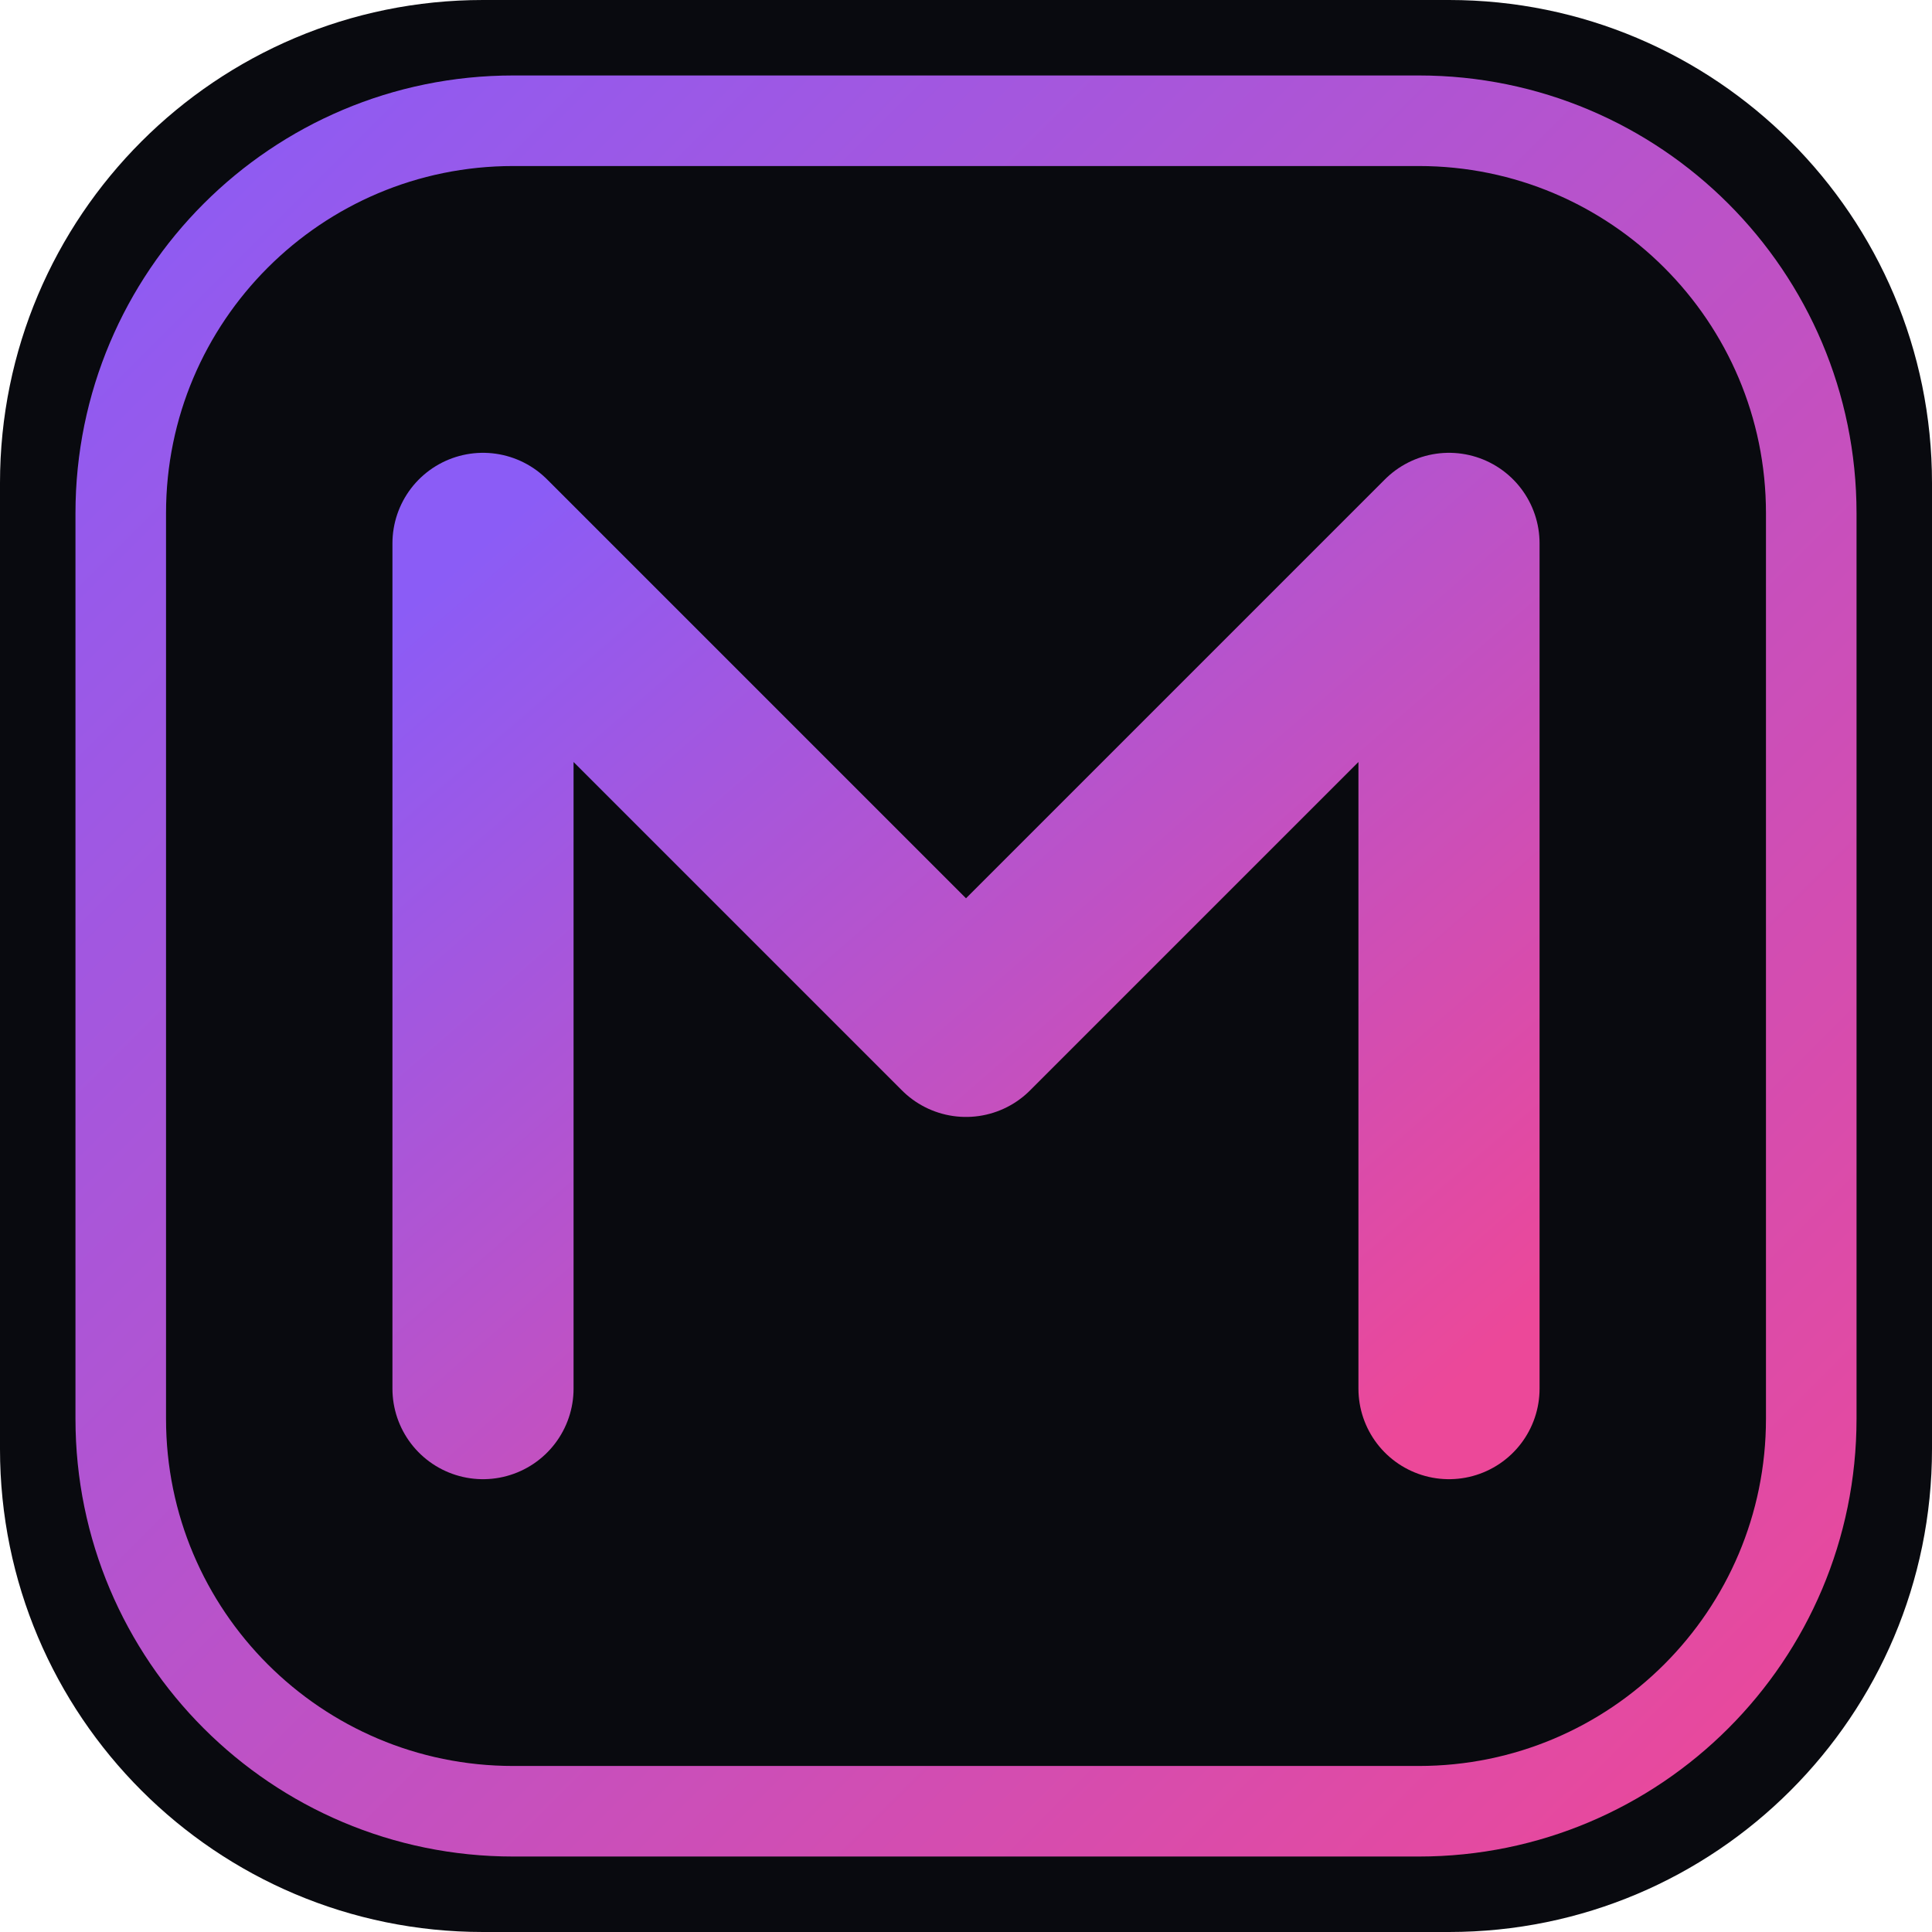
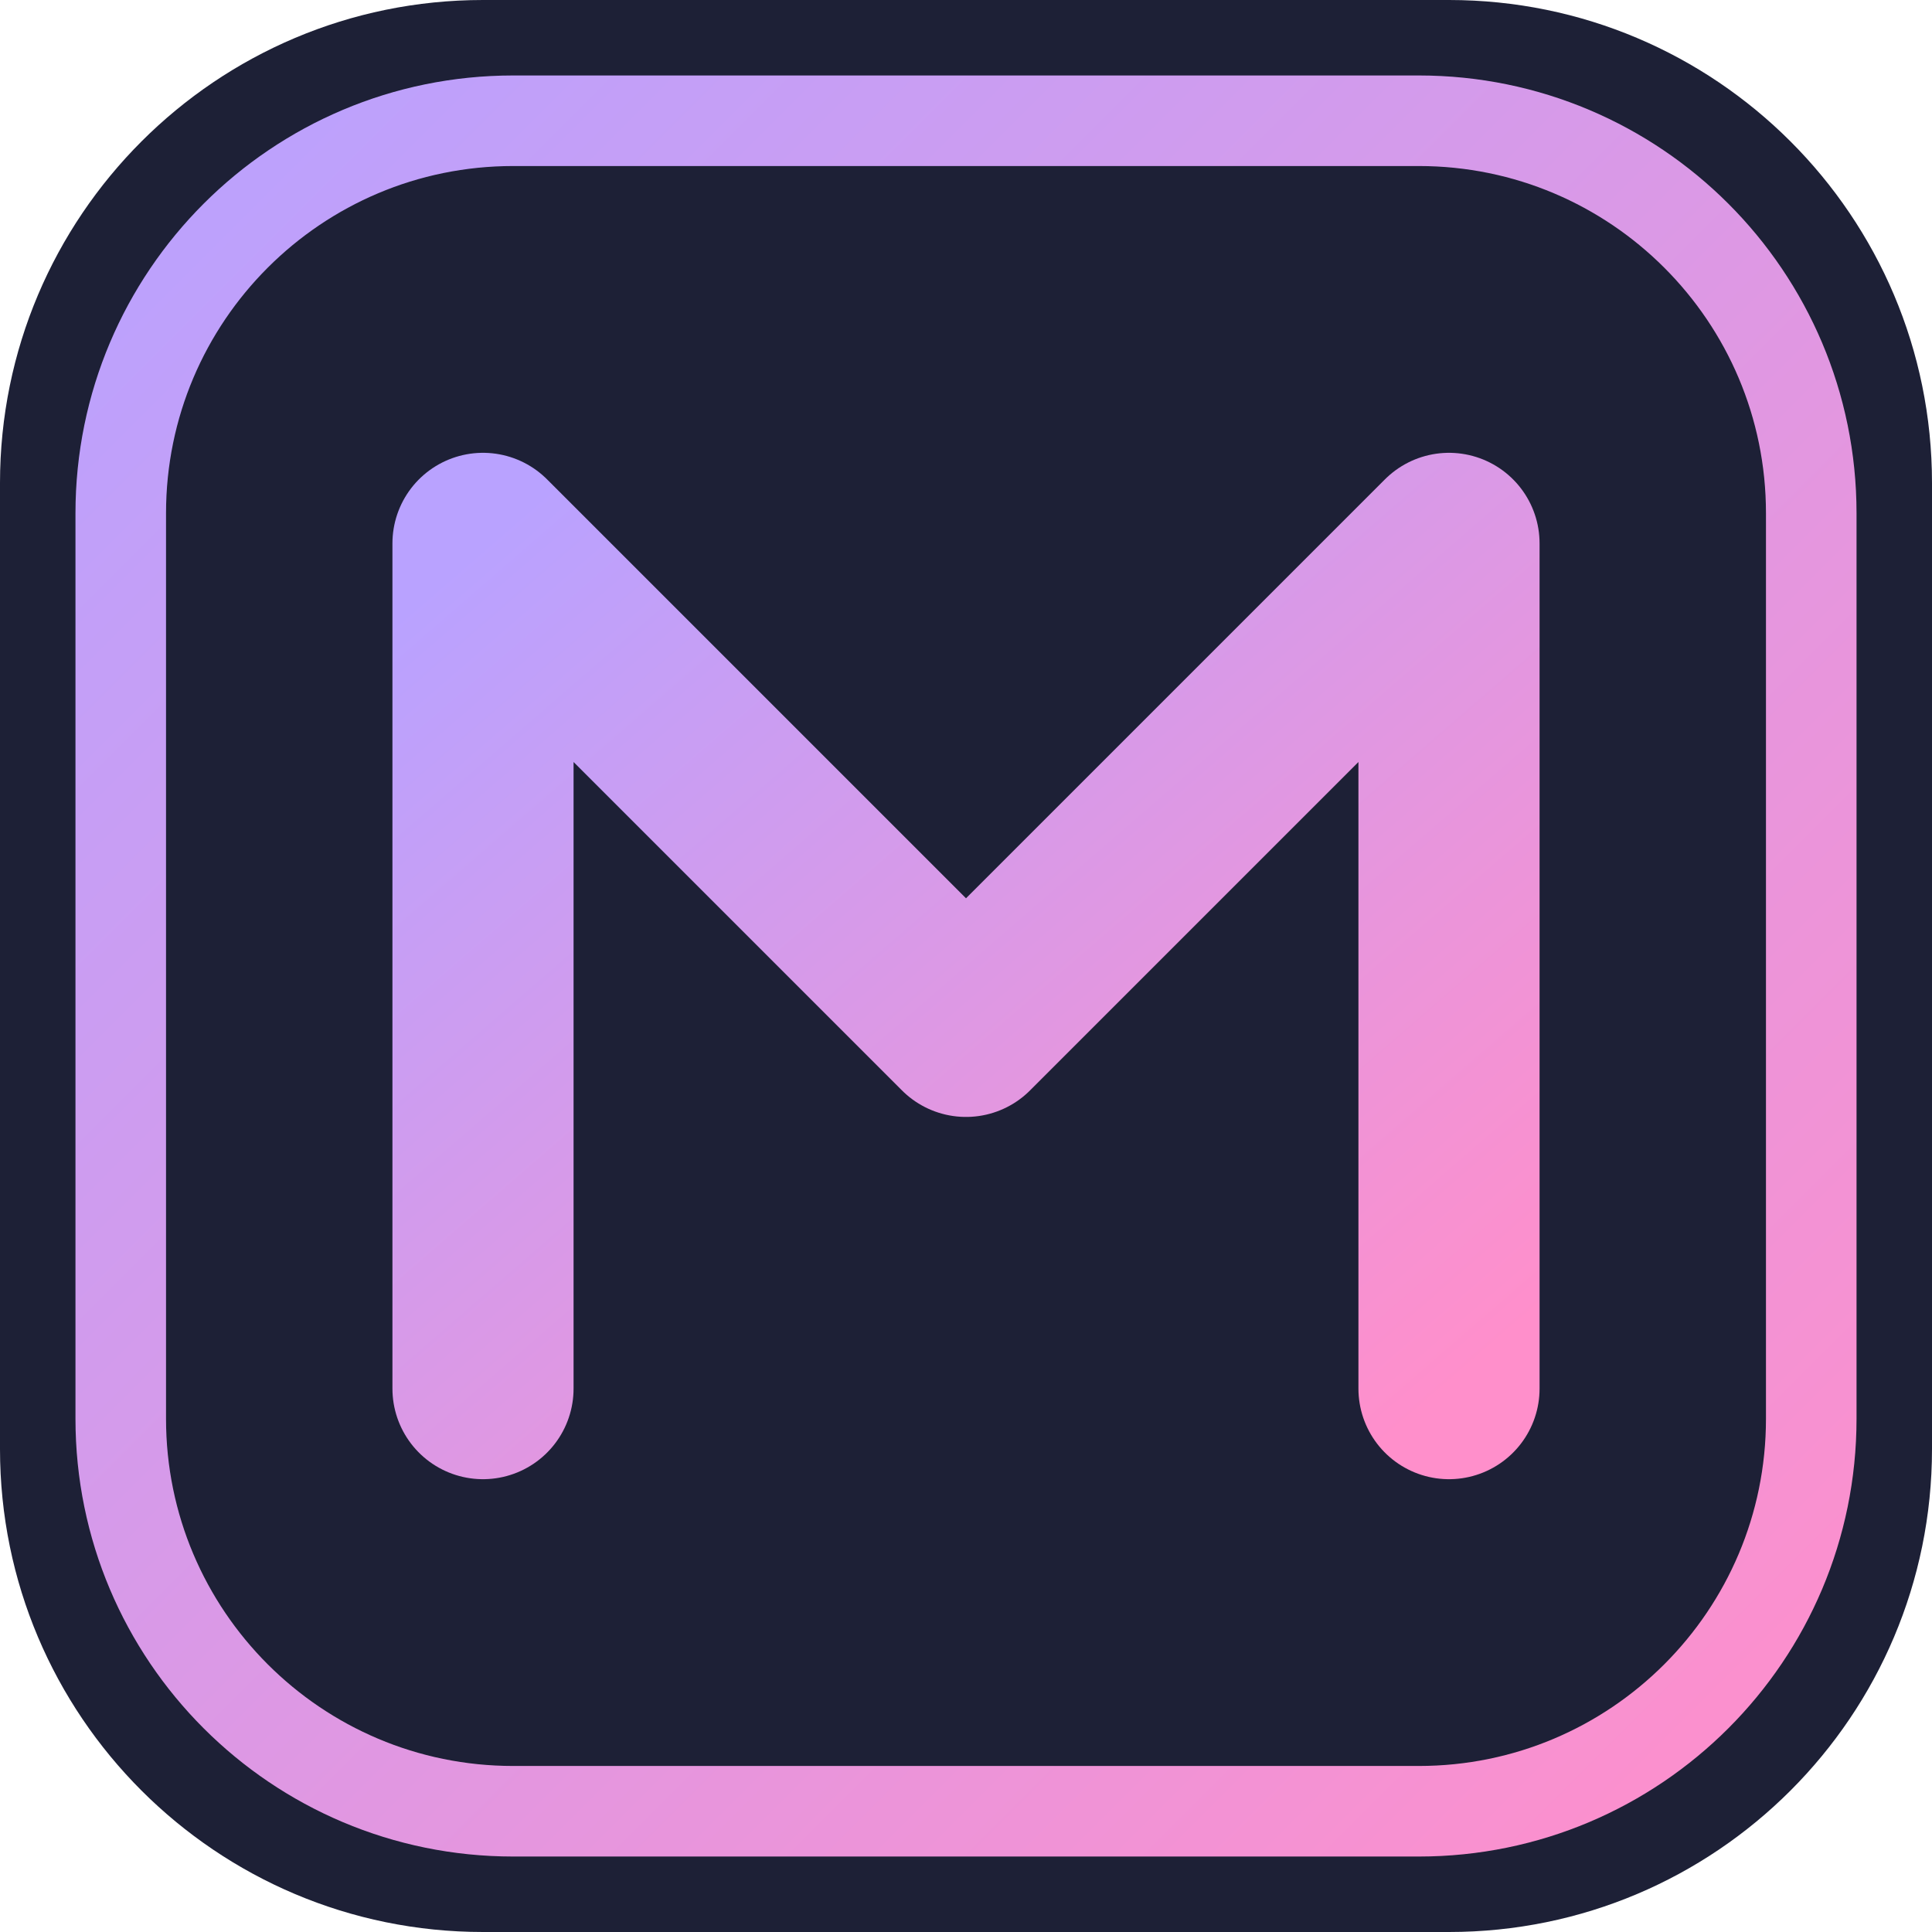
<svg xmlns="http://www.w3.org/2000/svg" viewBox="0 0 64 64">
  <defs>
    <linearGradient id="g" x1="0" y1="0" x2="1" y2="1">
-       <stop offset="0" stop-color="#8B5CF6" />
-       <stop offset="1" stop-color="#EC4899" />
+       <stop offset="0" stop-color="#B9A2FF" />
+       <stop offset="1" stop-color="#FF8FCB" />
    </linearGradient>
  </defs>
-   <rect width="64" height="64" rx="16" fill="#090A0F" />
+   <rect width="64" height="64" rx="16" fill="#1D2036" />
  <rect x="4" y="4" width="56" height="56" rx="13" fill="none" stroke="url(#g)" stroke-width="3" />
  <path d="M16 46V18l16 16 16-16v28" fill="none" stroke="url(#g)" stroke-width="6" stroke-linecap="round" stroke-linejoin="round" />
</svg>
